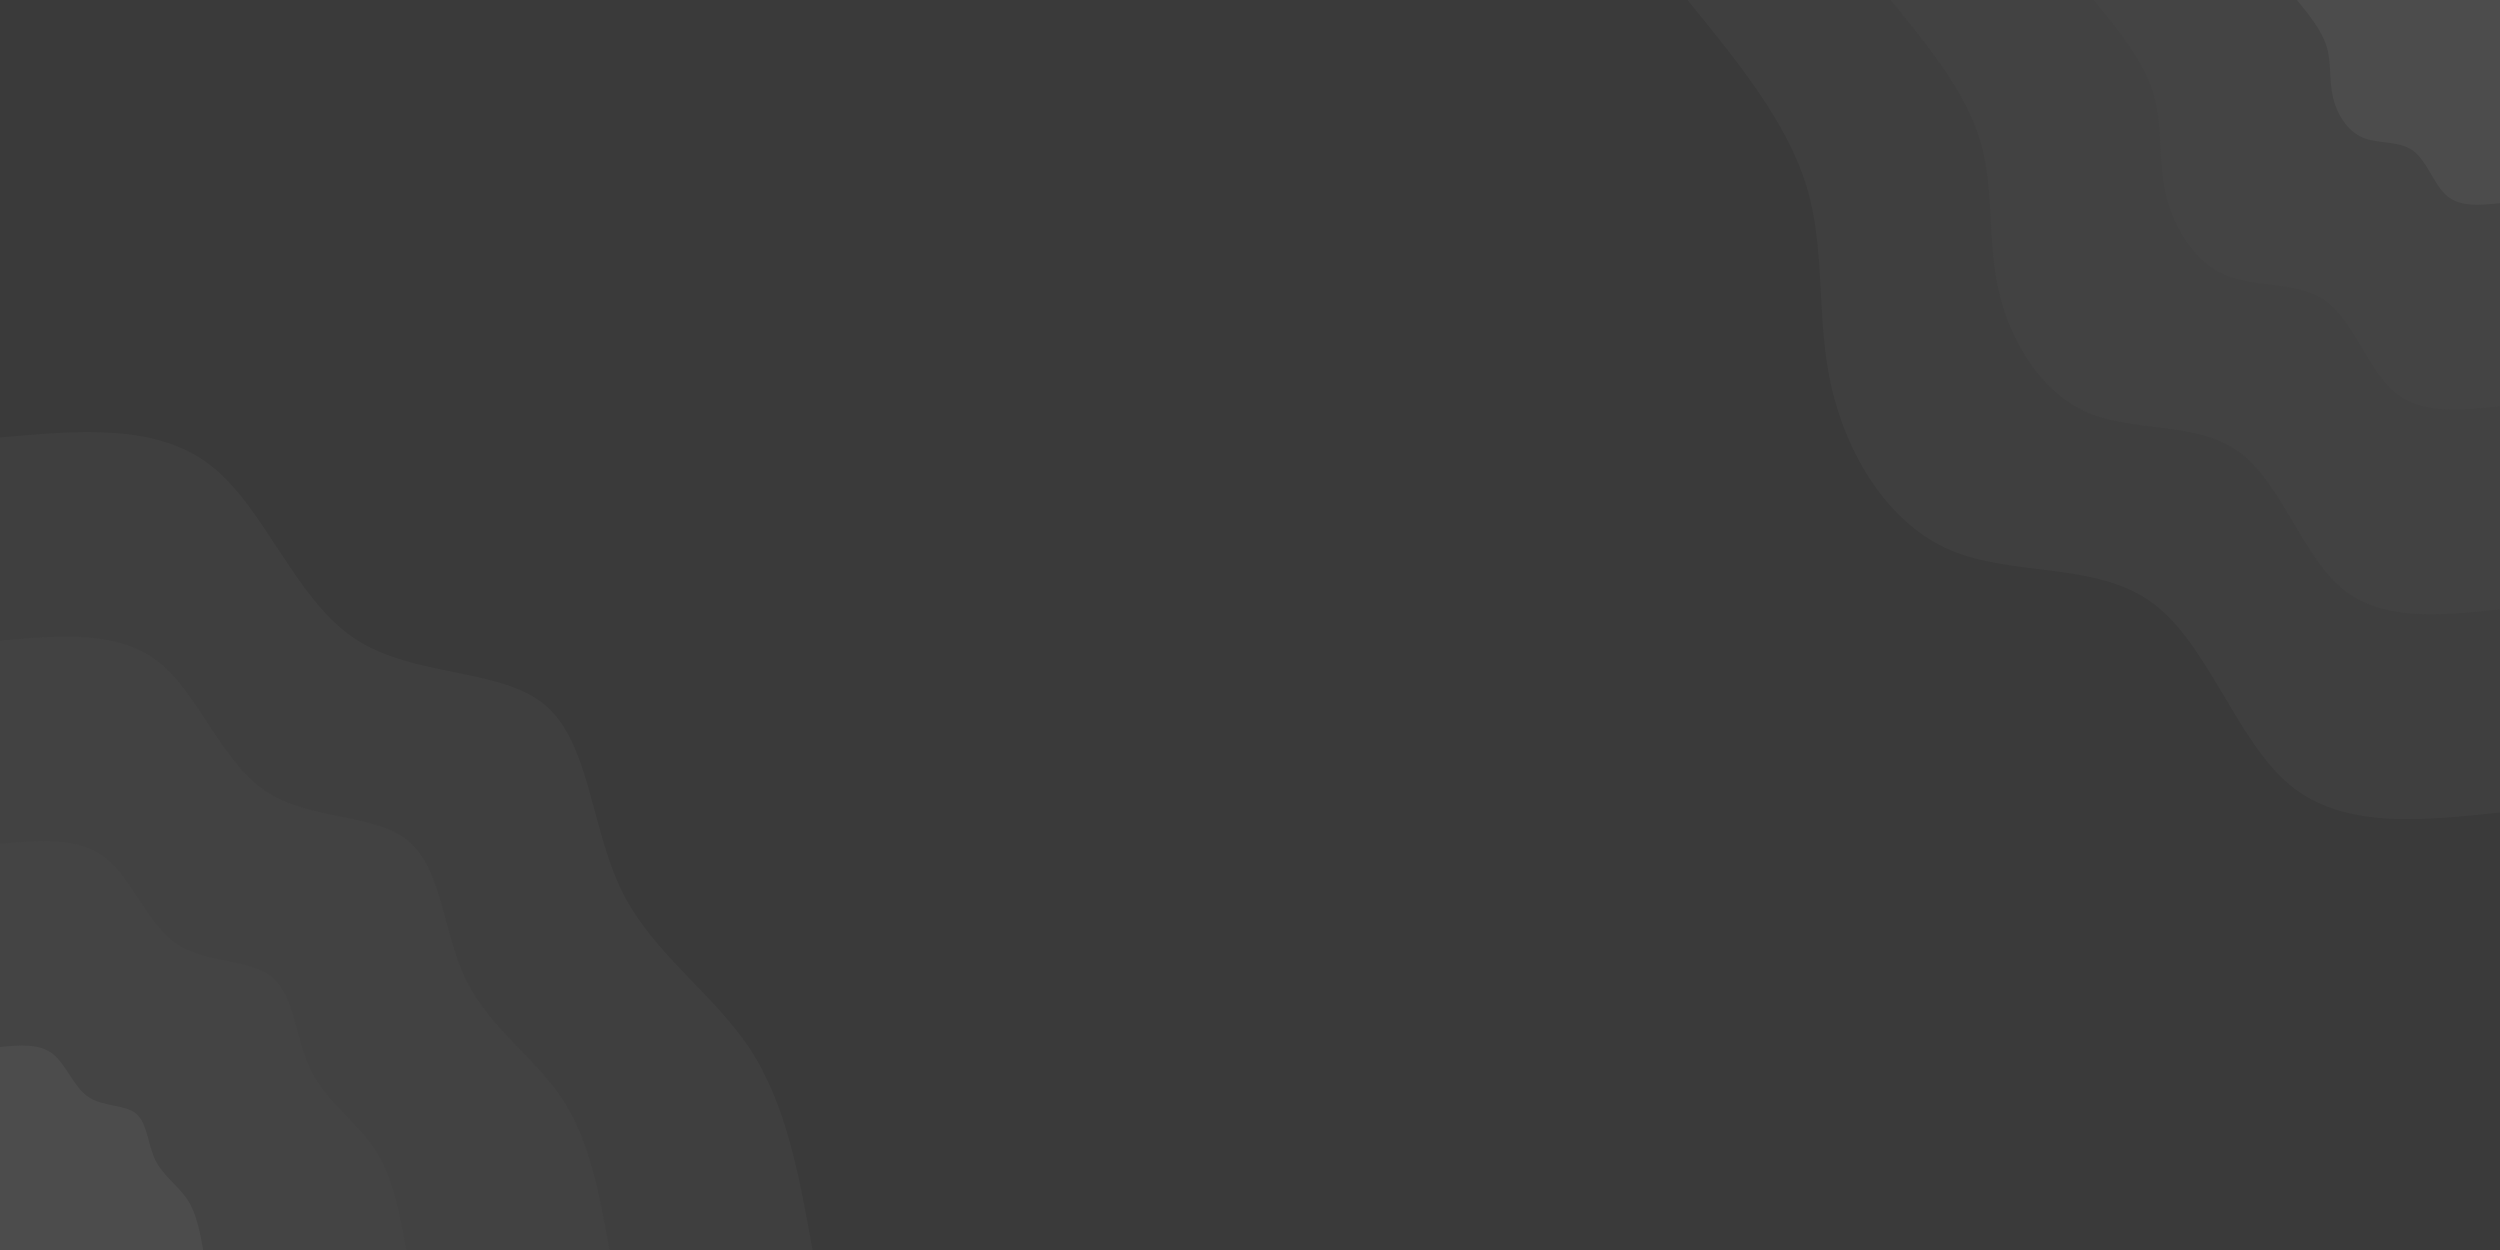
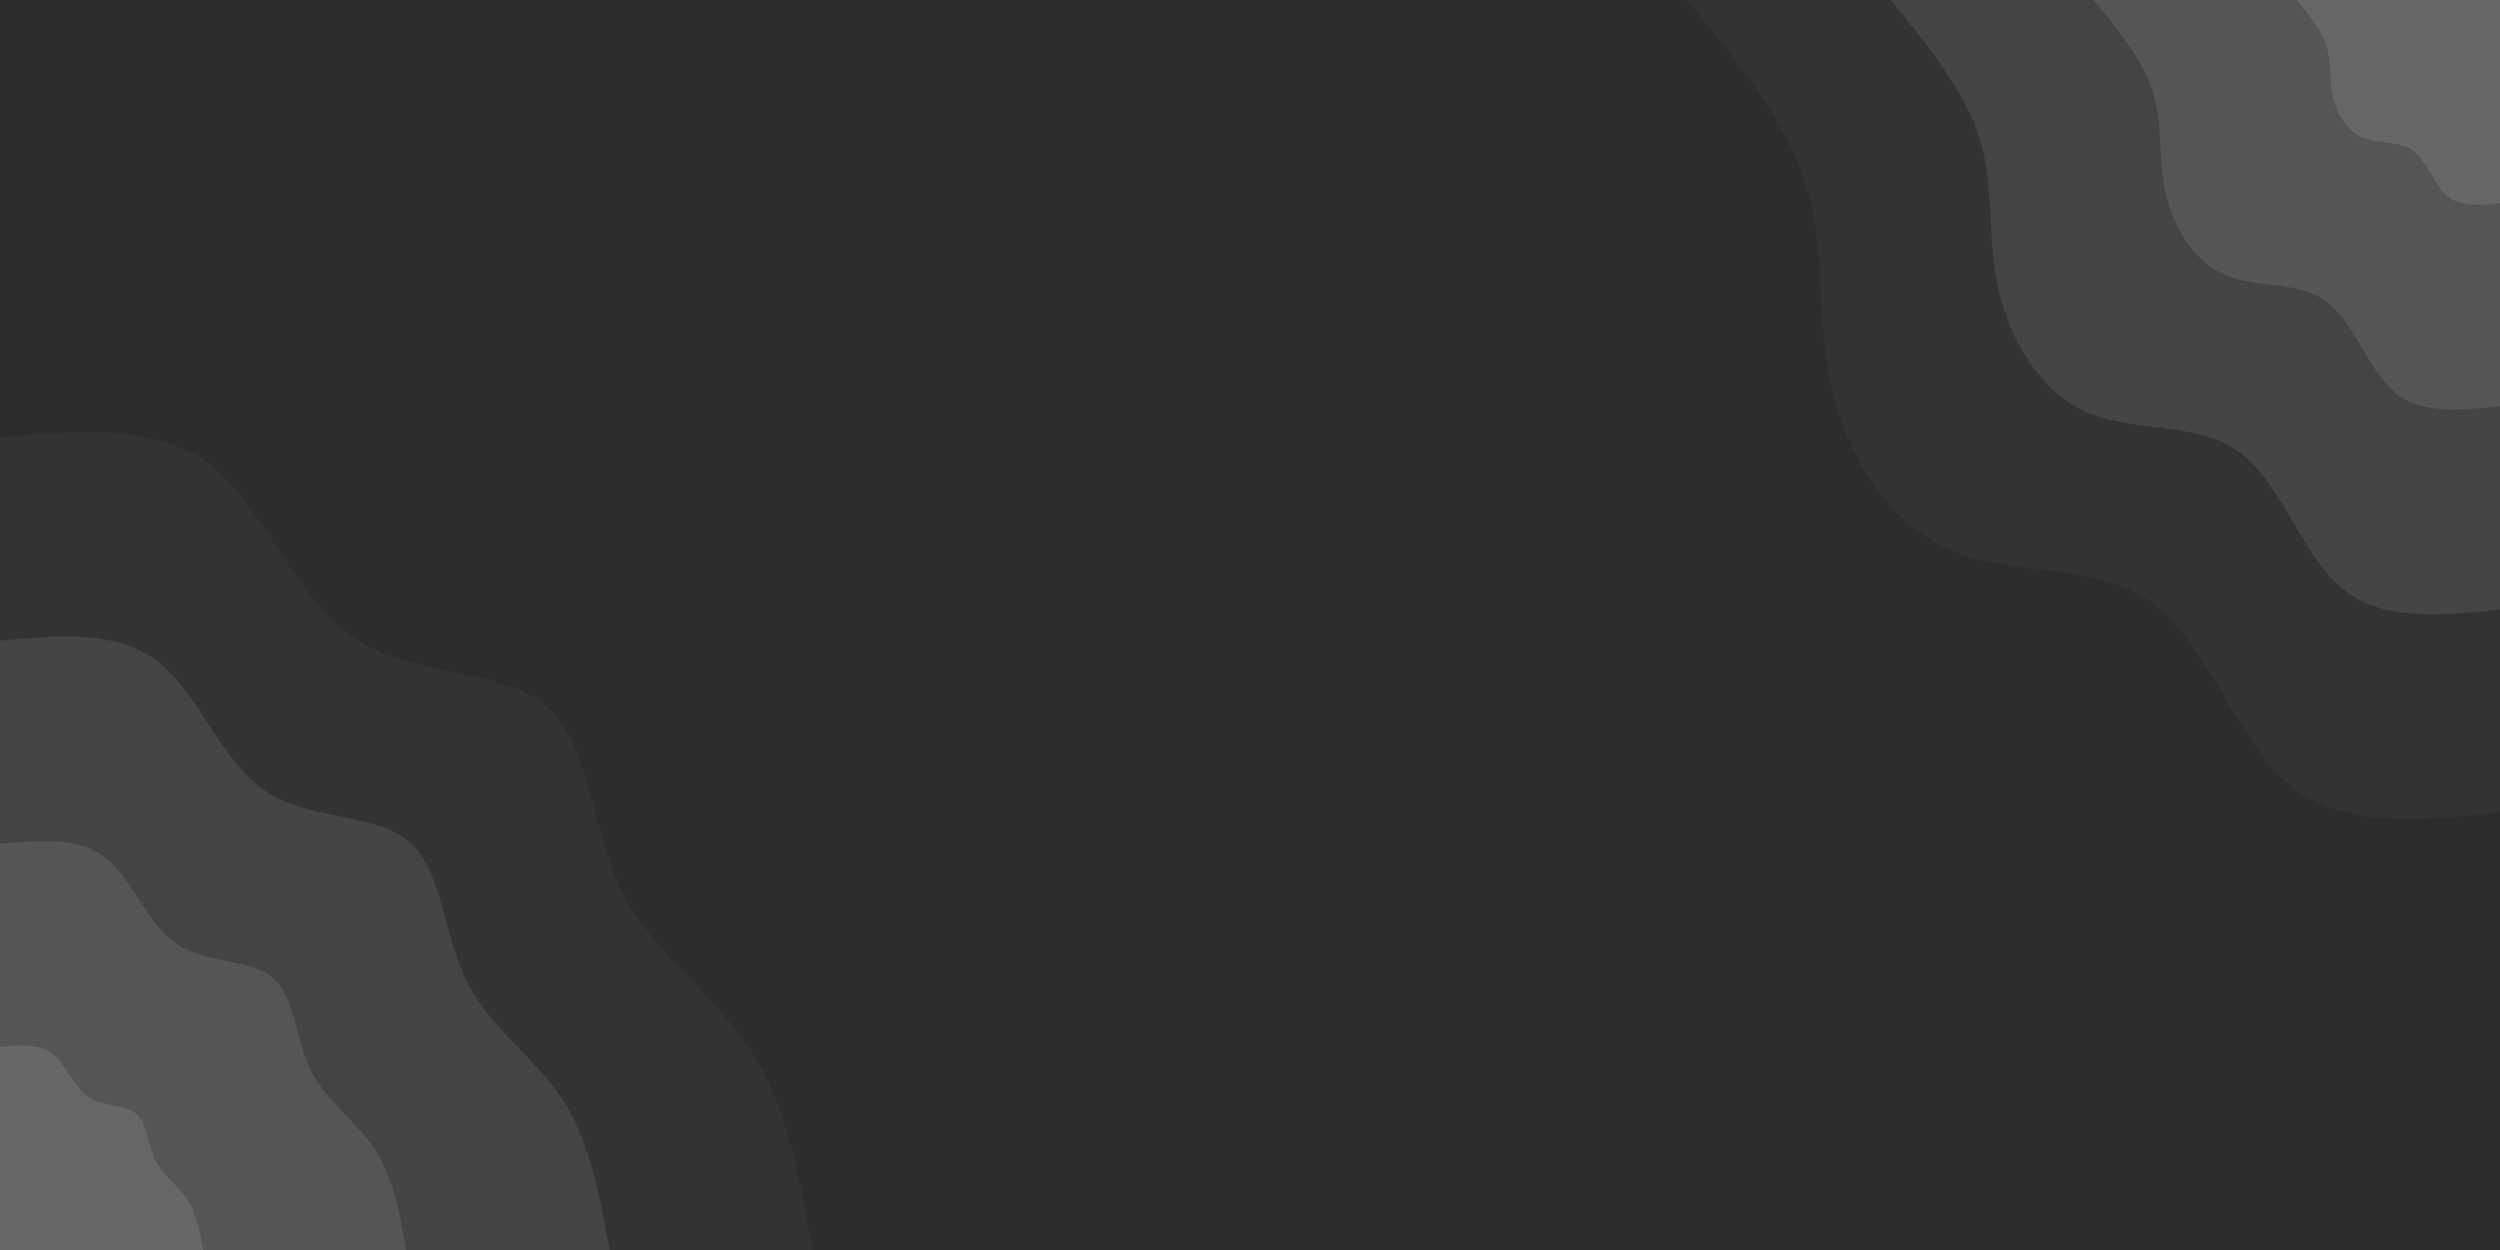
- <svg xmlns="http://www.w3.org/2000/svg" version="1.1" id="visual" x="0px" y="0px" viewBox="0 0 1800 900" style="enable-background:new 0 0 1800 900;" xml:space="preserve">
-   <style type="text/css">
- 	.st0{fill:#3A3A3A;}
- 	.st1{fill:#3F3F3F;}
- 	.st2{fill:#424242;}
- 	.st3{fill:#444444;}
- 	.st4{fill:#4C4C4C;}
- </style>
-   <rect y="0" class="st0" width="1800" height="900" />
+ <svg xmlns="http://www.w3.org/2000/svg" id="visual" viewBox="0 0 1800 900" width="1800" height="900" version="1.1">
+   <rect x="0" y="0" width="1800" height="900" fill="#2d2d2d" />
+   <defs>
+     <linearGradient id="grad1_0" x1="50%" y1="0%" x2="100%" y2="100%">
+       <stop offset="10%" stop-color="#333" stop-opacity="1" />
+       <stop offset="90%" stop-color="#333" stop-opacity="1" />
+     </linearGradient>
+     <linearGradient id="grad1_1" x1="50%" y1="0%" x2="100%" y2="100%">
+       <stop offset="10%" stop-color="#333" stop-opacity="1" />
+       <stop offset="90%" stop-color="#444" stop-opacity="1" />
+     </linearGradient>
+     <linearGradient id="grad1_2" x1="50%" y1="0%" x2="100%" y2="100%">
+       <stop offset="10%" stop-color="#555" stop-opacity="1" />
+       <stop offset="90%" stop-color="#444" stop-opacity="1" />
+     </linearGradient>
+     <linearGradient id="grad1_3" x1="50%" y1="0%" x2="100%" y2="100%">
+       <stop offset="10%" stop-color="#555" stop-opacity="1" />
+       <stop offset="90%" stop-color="#666" stop-opacity="1" />
+     </linearGradient>
+     <linearGradient id="grad2_0" x1="0%" y1="0%" x2="50%" y2="100%">
+       <stop offset="10%" stop-color="#333" stop-opacity="1" />
+       <stop offset="90%" stop-color="#333" stop-opacity="1" />
+     </linearGradient>
+     <linearGradient id="grad2_1" x1="0%" y1="0%" x2="50%" y2="100%">
+       <stop offset="10%" stop-color="#444" stop-opacity="1" />
+       <stop offset="90%" stop-color="#333" stop-opacity="1" />
+     </linearGradient>
+     <linearGradient id="grad2_2" x1="0%" y1="0%" x2="50%" y2="100%">
+       <stop offset="10%" stop-color="#444" stop-opacity="1" />
+       <stop offset="90%" stop-color="#555" stop-opacity="1" />
+     </linearGradient>
+     <linearGradient id="grad2_3" x1="0%" y1="0%" x2="50%" y2="100%">
+       <stop offset="10%" stop-color="#666" stop-opacity="1" />
+       <stop offset="90%" stop-color="#555" stop-opacity="1" />
+     </linearGradient>
+   </defs>
  <g transform="translate(1800, 0)">
-     <path class="st1" d="M0,585c-56.5,6-113,12-151.4-19.9c-38.4-31.9-58.8-101.8-99.1-131.2c-40.3-29.5-100.6-18.6-145.5-37.9   s-74.4-68.9-85.5-118s-3.7-97.9-17.9-144.2S-549.3,43.8-585,0H0V585z" />
-     <path class="st2" d="M0,438.8c-42.4,4.4-84.7,8.9-113.6-15c-28.8-23.9-44-76.3-74.3-98.4c-30.2-22.1-75.4-13.9-109.1-28.4   s-55.8-51.6-64.1-88.5c-8.3-36.9-2.8-73.4-13.4-108.1C-385.2,65.7-412,32.8-438.7,0H0V438.8z" />
-     <path class="st3" d="M0,292.5c-28.2,3-56.5,6-75.7-10c-19.2-15.9-29.4-50.8-49.5-65.6c-20.2-14.7-50.3-9.3-72.8-18.9   c-22.4-9.7-37.2-34.4-42.8-59c-5.5-24.6-1.8-49-8.9-72.1s-24.9-45-42.8-66.9H0V292.5z" />
-     <path class="st4" d="M0,146.3c-14.1,1.4-28.2,2.9-37.9-5c-9.6-8-14.6-25.5-24.7-32.8c-10.1-7.4-25.2-4.7-36.4-9.5   s-18.6-17.2-21.4-29.5c-2.7-12.3-0.9-24.5-4.4-36c-3.6-11.6-12.5-22.6-21.4-33.5H0V146.3z" />
+     <path d="M0 585C-56.5 591 -113 597 -151.4 565.1C-189.8 533.2 -210.2 463.3 -250.5 433.9C-290.8 404.4 -351.1 415.3 -396 396C-440.9 376.7 -470.4 327.1 -481.5 278C-492.6 228.9 -485.2 180.1 -499.4 133.8C-513.6 87.5 -549.3 43.8 -585 0L0 0Z" fill="#333" />
+     <path d="M0 438.8C-42.4 443.2 -84.7 447.7 -113.6 423.8C-142.4 399.9 -157.6 347.5 -187.9 325.4C-218.1 303.3 -263.3 311.5 -297 297C-330.7 282.5 -352.8 245.4 -361.1 208.5C-369.4 171.6 -363.9 135.1 -374.5 100.4C-385.2 65.7 -412 32.8 -438.7 0L0 0Z" fill="#444" />
+     <path d="M0 292.5C-28.2 295.5 -56.5 298.5 -75.7 282.5C-94.9 266.6 -105.1 231.7 -125.2 216.9C-145.4 202.2 -175.5 207.6 -198 198C-220.4 188.3 -235.2 163.6 -240.8 139C-246.3 114.4 -242.6 90 -249.7 66.9C-256.8 43.8 -274.6 21.9 -292.5 0L0 0Z" fill="#555" />
+     <path d="M0 146.3C-14.1 147.7 -28.2 149.2 -37.9 141.3C-47.5 133.3 -52.5 115.8 -62.6 108.5C-72.7 101.1 -87.8 103.8 -99 99C-110.2 94.2 -117.6 81.8 -120.4 69.5C-123.1 57.2 -121.3 45 -124.8 33.5C-128.4 21.9 -137.3 10.9 -146.2 0L0 0Z" fill="#666" />
  </g>
  <g transform="translate(0, 900)">
-     <path class="st1" d="M0-585c56.2-5.1,112.5-10.2,151.4,19.9c39,30.1,60.6,95.4,103.1,124.3c42.5,28.8,105.8,21.3,137.9,48.4   c32.2,27,33.1,88.8,55.3,133.9C470-213.4,513.5-185,540-144.7c26.4,40.3,35.7,92.5,45,144.7H0V-585z" />
-     <path class="st2" d="M0-438.7c42.2-3.9,84.3-7.7,113.6,14.9c29.2,22.6,45.4,71.6,77.3,93.2c31.8,21.6,79.3,15.9,103.4,36.3   c24.1,20.3,24.8,66.6,41.5,100.4c16.7,33.8,49.3,55.2,69.2,85.4C424.8-78.3,431.8-39.1,438.8,0H0V-438.7z" />
-     <path class="st3" d="M0-292.5c28.1-2.5,56.2-5.1,75.7,10c19.5,15,30.3,47.7,51.5,62.1c21.3,14.4,53,10.6,69,24.2   c16.1,13.5,16.5,44.4,27.7,66.9c11.1,22.6,32.9,36.8,46.1,57c13.2,20.1,17.8,46.2,22.5,72.3H0V-292.5z" />
-     <path class="st4" d="M0-146.2c14.1-1.3,28.1-2.6,37.9,4.9c9.7,7.6,15.1,23.9,25.7,31.1c10.6,7.2,26.5,5.3,34.5,12.1   c8,6.8,8.3,22.2,13.8,33.5c5.6,11.2,16.5,18.4,23.1,28.4c6.6,10.1,8.9,23.2,11.3,36.2H0V-146.2z" />
+     <path d="M0 -585C56.2 -590.1 112.5 -595.2 151.4 -565.1C190.4 -535 212 -469.7 254.5 -440.8C297 -412 360.3 -419.5 392.4 -392.4C424.6 -365.4 425.5 -303.6 447.7 -258.5C470 -213.4 513.5 -185 540 -144.7C566.4 -104.4 575.7 -52.2 585 0L0 0Z" fill="#333" />
+     <path d="M0 -438.7C42.2 -442.6 84.3 -446.4 113.6 -423.8C142.8 -401.2 159 -352.2 190.9 -330.6C222.7 -309 270.2 -314.7 294.3 -294.3C318.4 -274 319.1 -227.7 335.8 -193.9C352.5 -160.1 385.1 -138.7 405 -108.5C424.8 -78.3 431.8 -39.1 438.8 0L0 0Z" fill="#444" />
+     <path d="M0 -292.5C28.1 -295 56.2 -297.6 75.7 -282.5C95.2 -267.5 106 -234.8 127.2 -220.4C148.5 -206 180.2 -209.8 196.2 -196.2C212.3 -182.7 212.7 -151.8 223.9 -129.3C235 -106.7 256.8 -92.5 270 -72.3C283.2 -52.2 287.8 -26.1 292.5 0L0 0Z" fill="#555" />
+     <path d="M0 -146.2C14.1 -147.5 28.1 -148.8 37.9 -141.3C47.6 -133.7 53 -117.4 63.6 -110.2C74.2 -103 90.1 -104.9 98.1 -98.1C106.1 -91.3 106.4 -75.9 111.9 -64.6C117.5 -53.4 128.4 -46.2 135 -36.2C141.6 -26.1 143.9 -13 146.3 0L0 0Z" fill="#666" />
  </g>
</svg>
